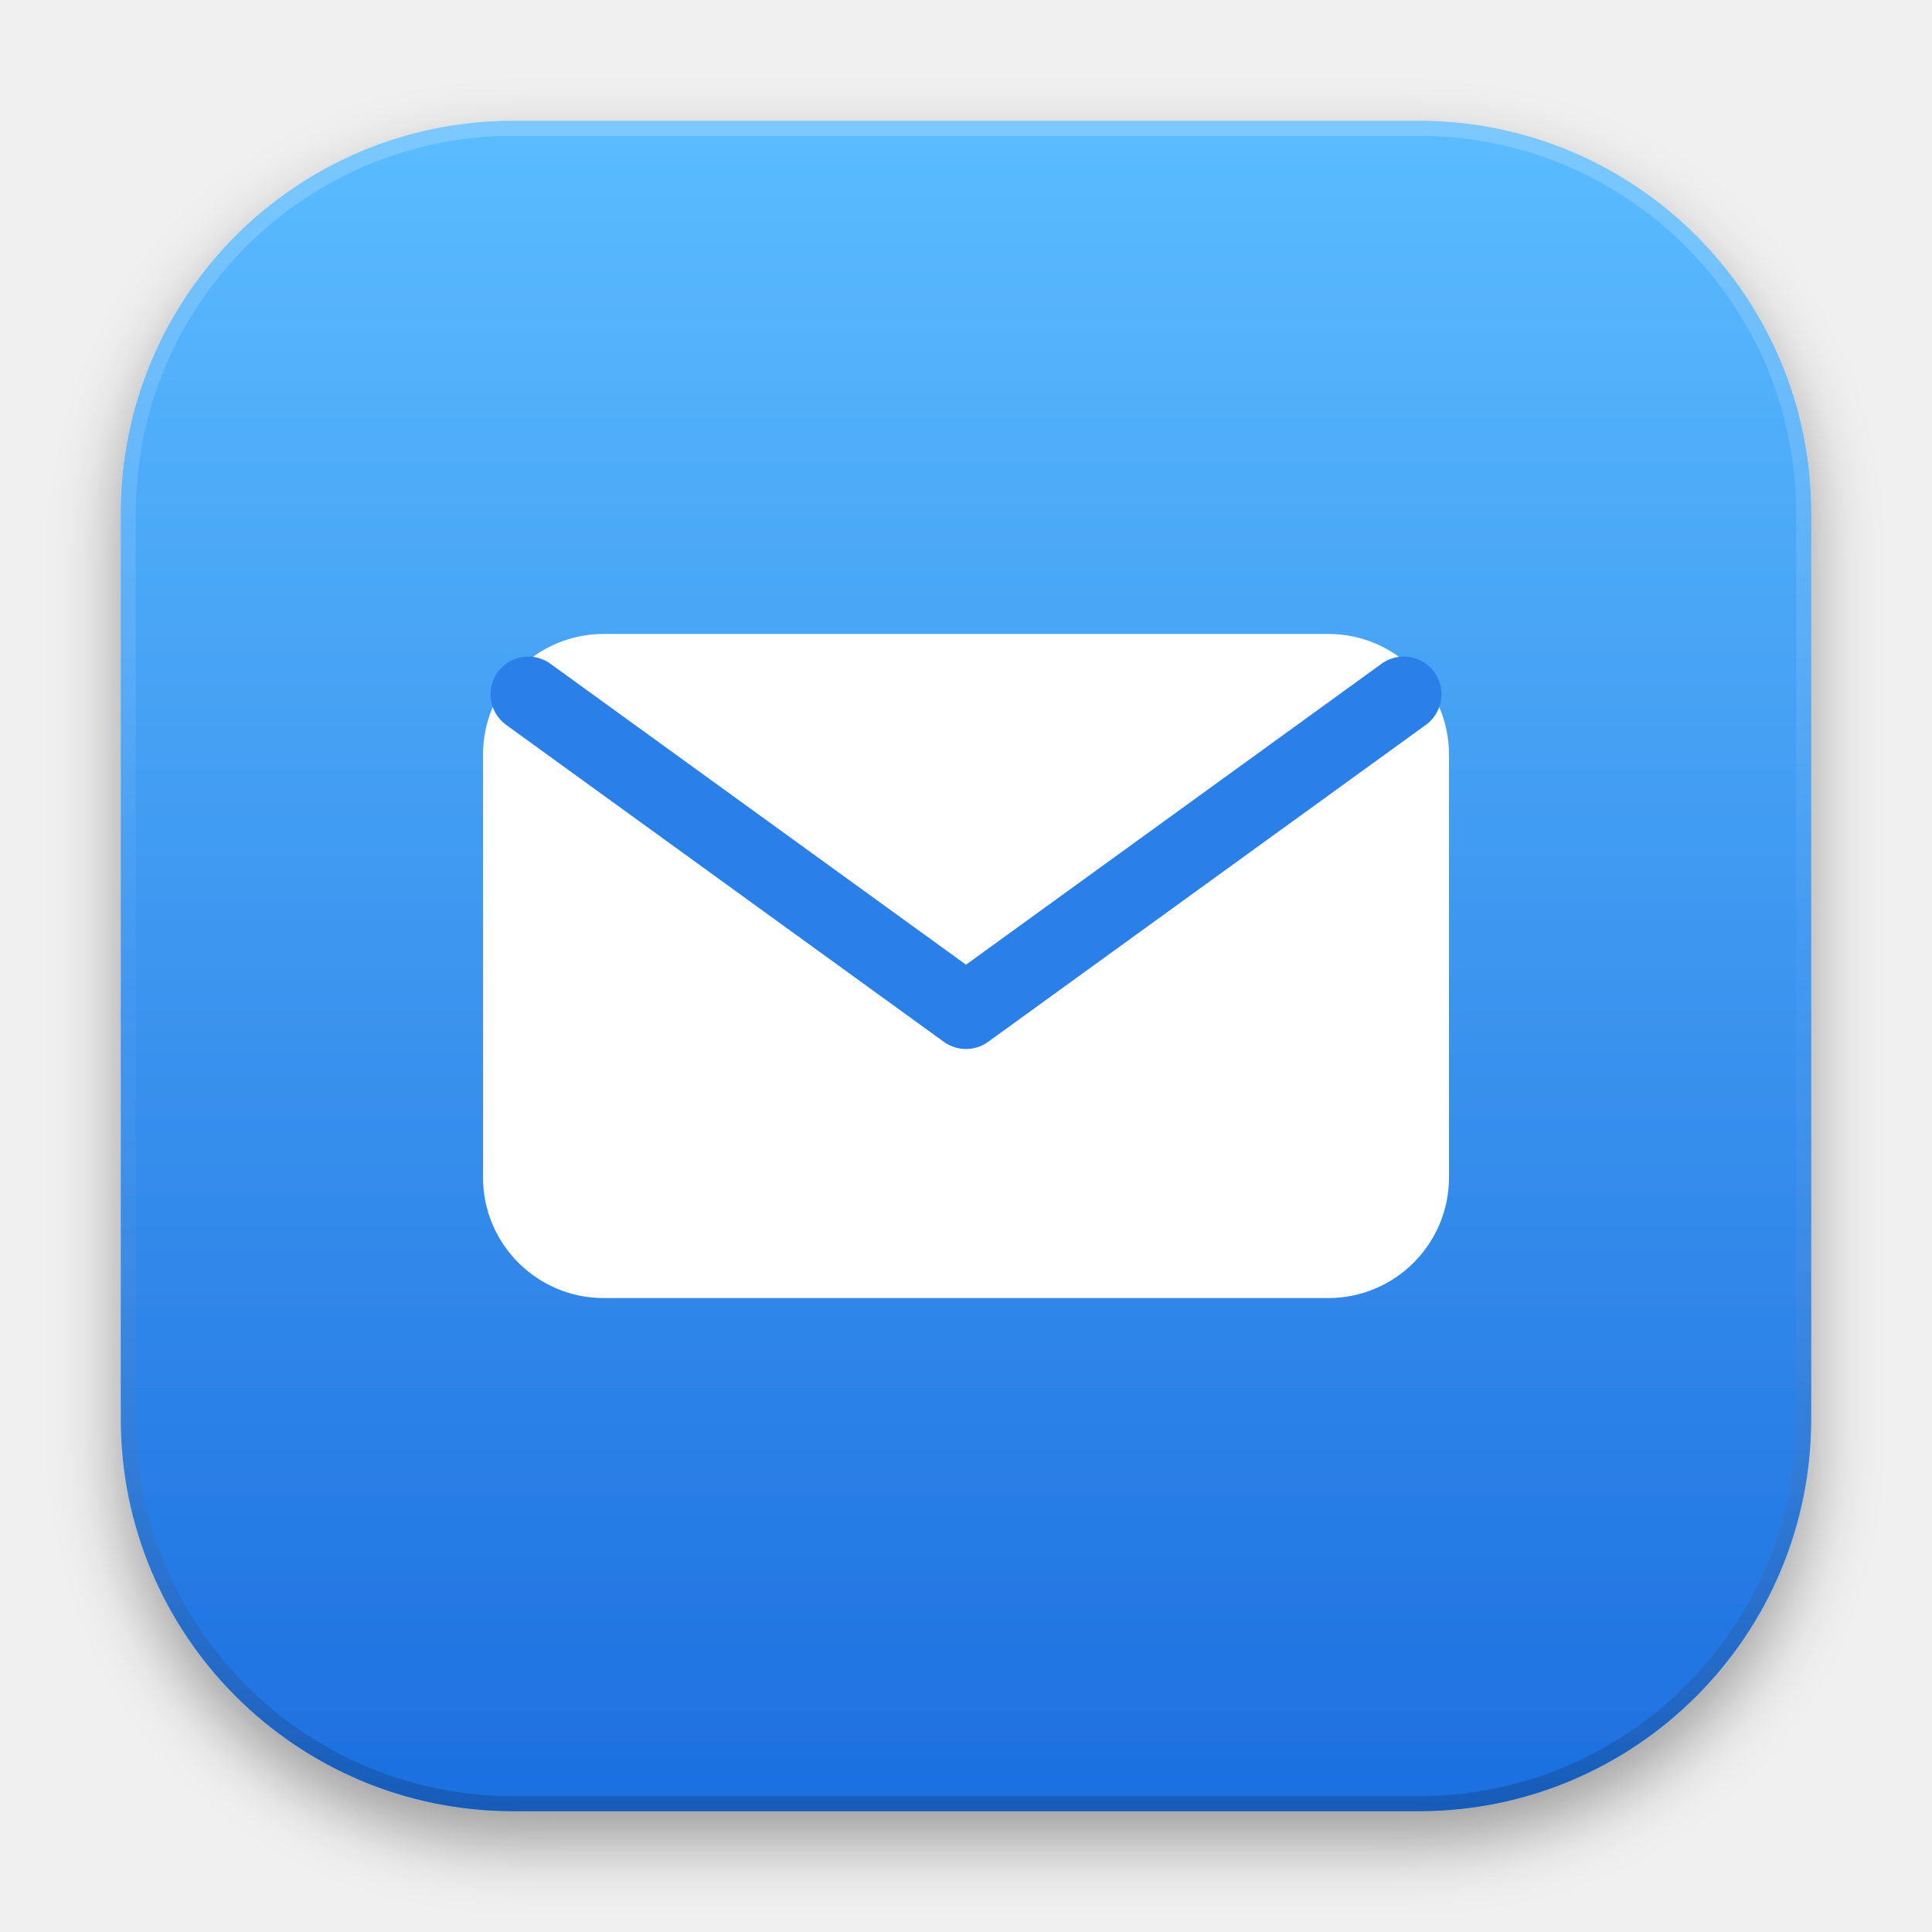
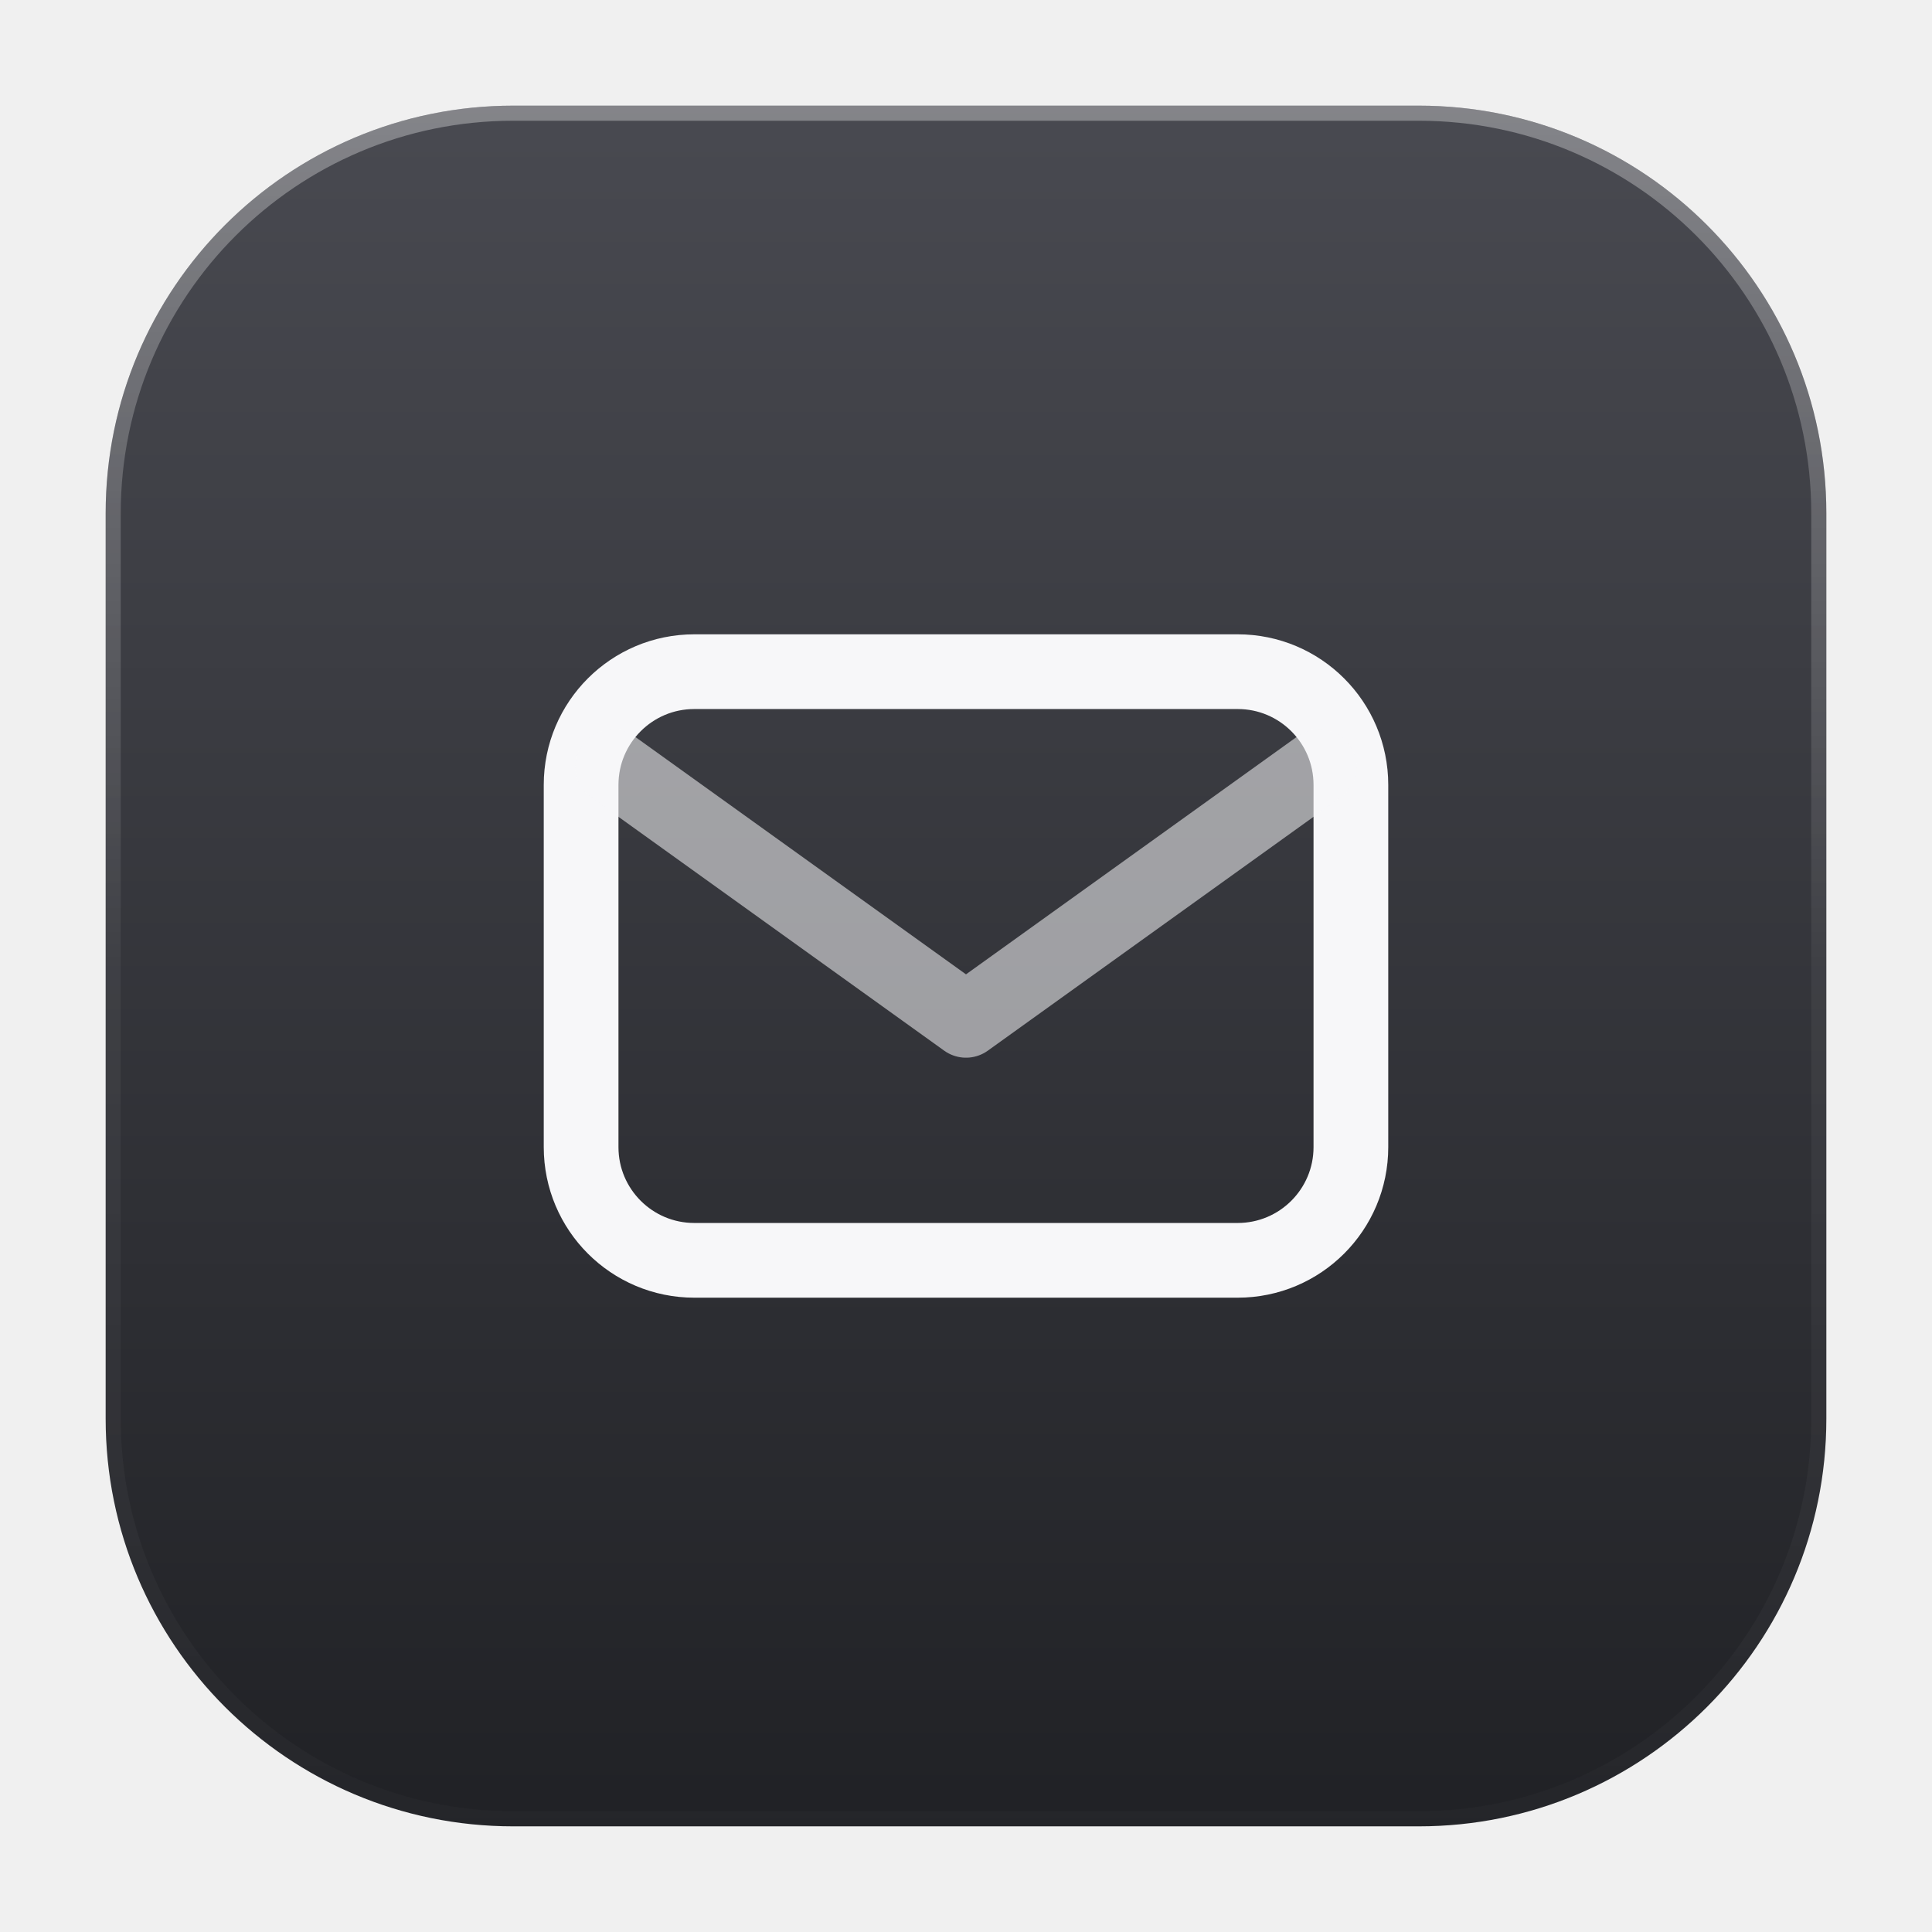
<svg xmlns="http://www.w3.org/2000/svg" viewBox="0 0 128 128" width="128" height="128">
  <defs>
-     <linearGradient id="b" x1="0" y1="0" x2="0" y2="1">
-       <stop offset="0" stop-color="#5bbcff" />
-       <stop offset="1" stop-color="#1d6fe0" />
+     <linearGradient id="t" x1="0" y1="0" x2="0" y2="1">
+       <stop offset="0" stop-color="#494a51" />
+       <stop offset="1" stop-color="#202125" />
    </linearGradient>
    <linearGradient id="r" x1="0" y1="0" x2="0" y2="1">
-       <stop offset="0" stop-color="#fff" stop-opacity="0.2" />
-       <stop offset="0.5" stop-color="#fff" stop-opacity="0.03" />
-       <stop offset="1" stop-color="#000" stop-opacity="0.18" />
+       <stop offset="0" stop-color="#fff" stop-opacity="0.32" />
+       <stop offset="0.5" stop-color="#fff" stop-opacity="0.05" />
+       <stop offset="1" stop-color="#fff" stop-opacity="0.02" />
    </linearGradient>
-     <filter id="s" x="-10%" y="-10%" width="120%" height="130%">
-       <feDropShadow dx="0" dy="2" stdDeviation="2.2" flood-color="#000" flood-opacity="0.35" />
-     </filter>
+     <linearGradient id="i" x1="0" y1="0" x2="0" y2="1">
+       <stop offset="0" stop-color="#ffffff" />
+       <stop offset="1" stop-color="#f7f7f9" stop-opacity="0.82" />
+     </linearGradient>
  </defs>
-   <g filter="url(#s)">
-     <rect x="8" y="8" width="112" height="112" rx="26" fill="url(#b)" />
+   <rect x="7" y="7" width="114" height="114" rx="27" fill="url(#t)" />
+   <rect x="7.500" y="7.500" width="113" height="113" rx="26.500" fill="none" stroke="url(#r)" />
+   <g transform="translate(28 28) scale(3)" fill="none" stroke="#f7f7f9" stroke-width="1.650" stroke-linecap="round" stroke-linejoin="round">
+     <path d="M6.0 5.5h12.0a2.5 2.5 0 0 1 2.5 2.5v8.0a2.5 2.5 0 0 1 -2.5 2.5h-12.0a2.5 2.5 0 0 1 -2.5 -2.5v-8.0a2.5 2.5 0 0 1 2.5 -2.5z" opacity="1" />
+     <path d="M4.2 7.6l7.8 5.6 7.8-5.6" opacity="0.55" />
  </g>
-   <rect x="8.5" y="8.5" width="111" height="111" rx="25.5" fill="none" stroke="url(#r)" />
-   <rect x="32" y="42" width="64" height="44" rx="8" fill="#fff" />
-   <path d="M35 46l29 21 29-21" fill="none" stroke="#2a7fe8" stroke-width="5" stroke-linecap="round" stroke-linejoin="round" opacity="1" />
</svg>
